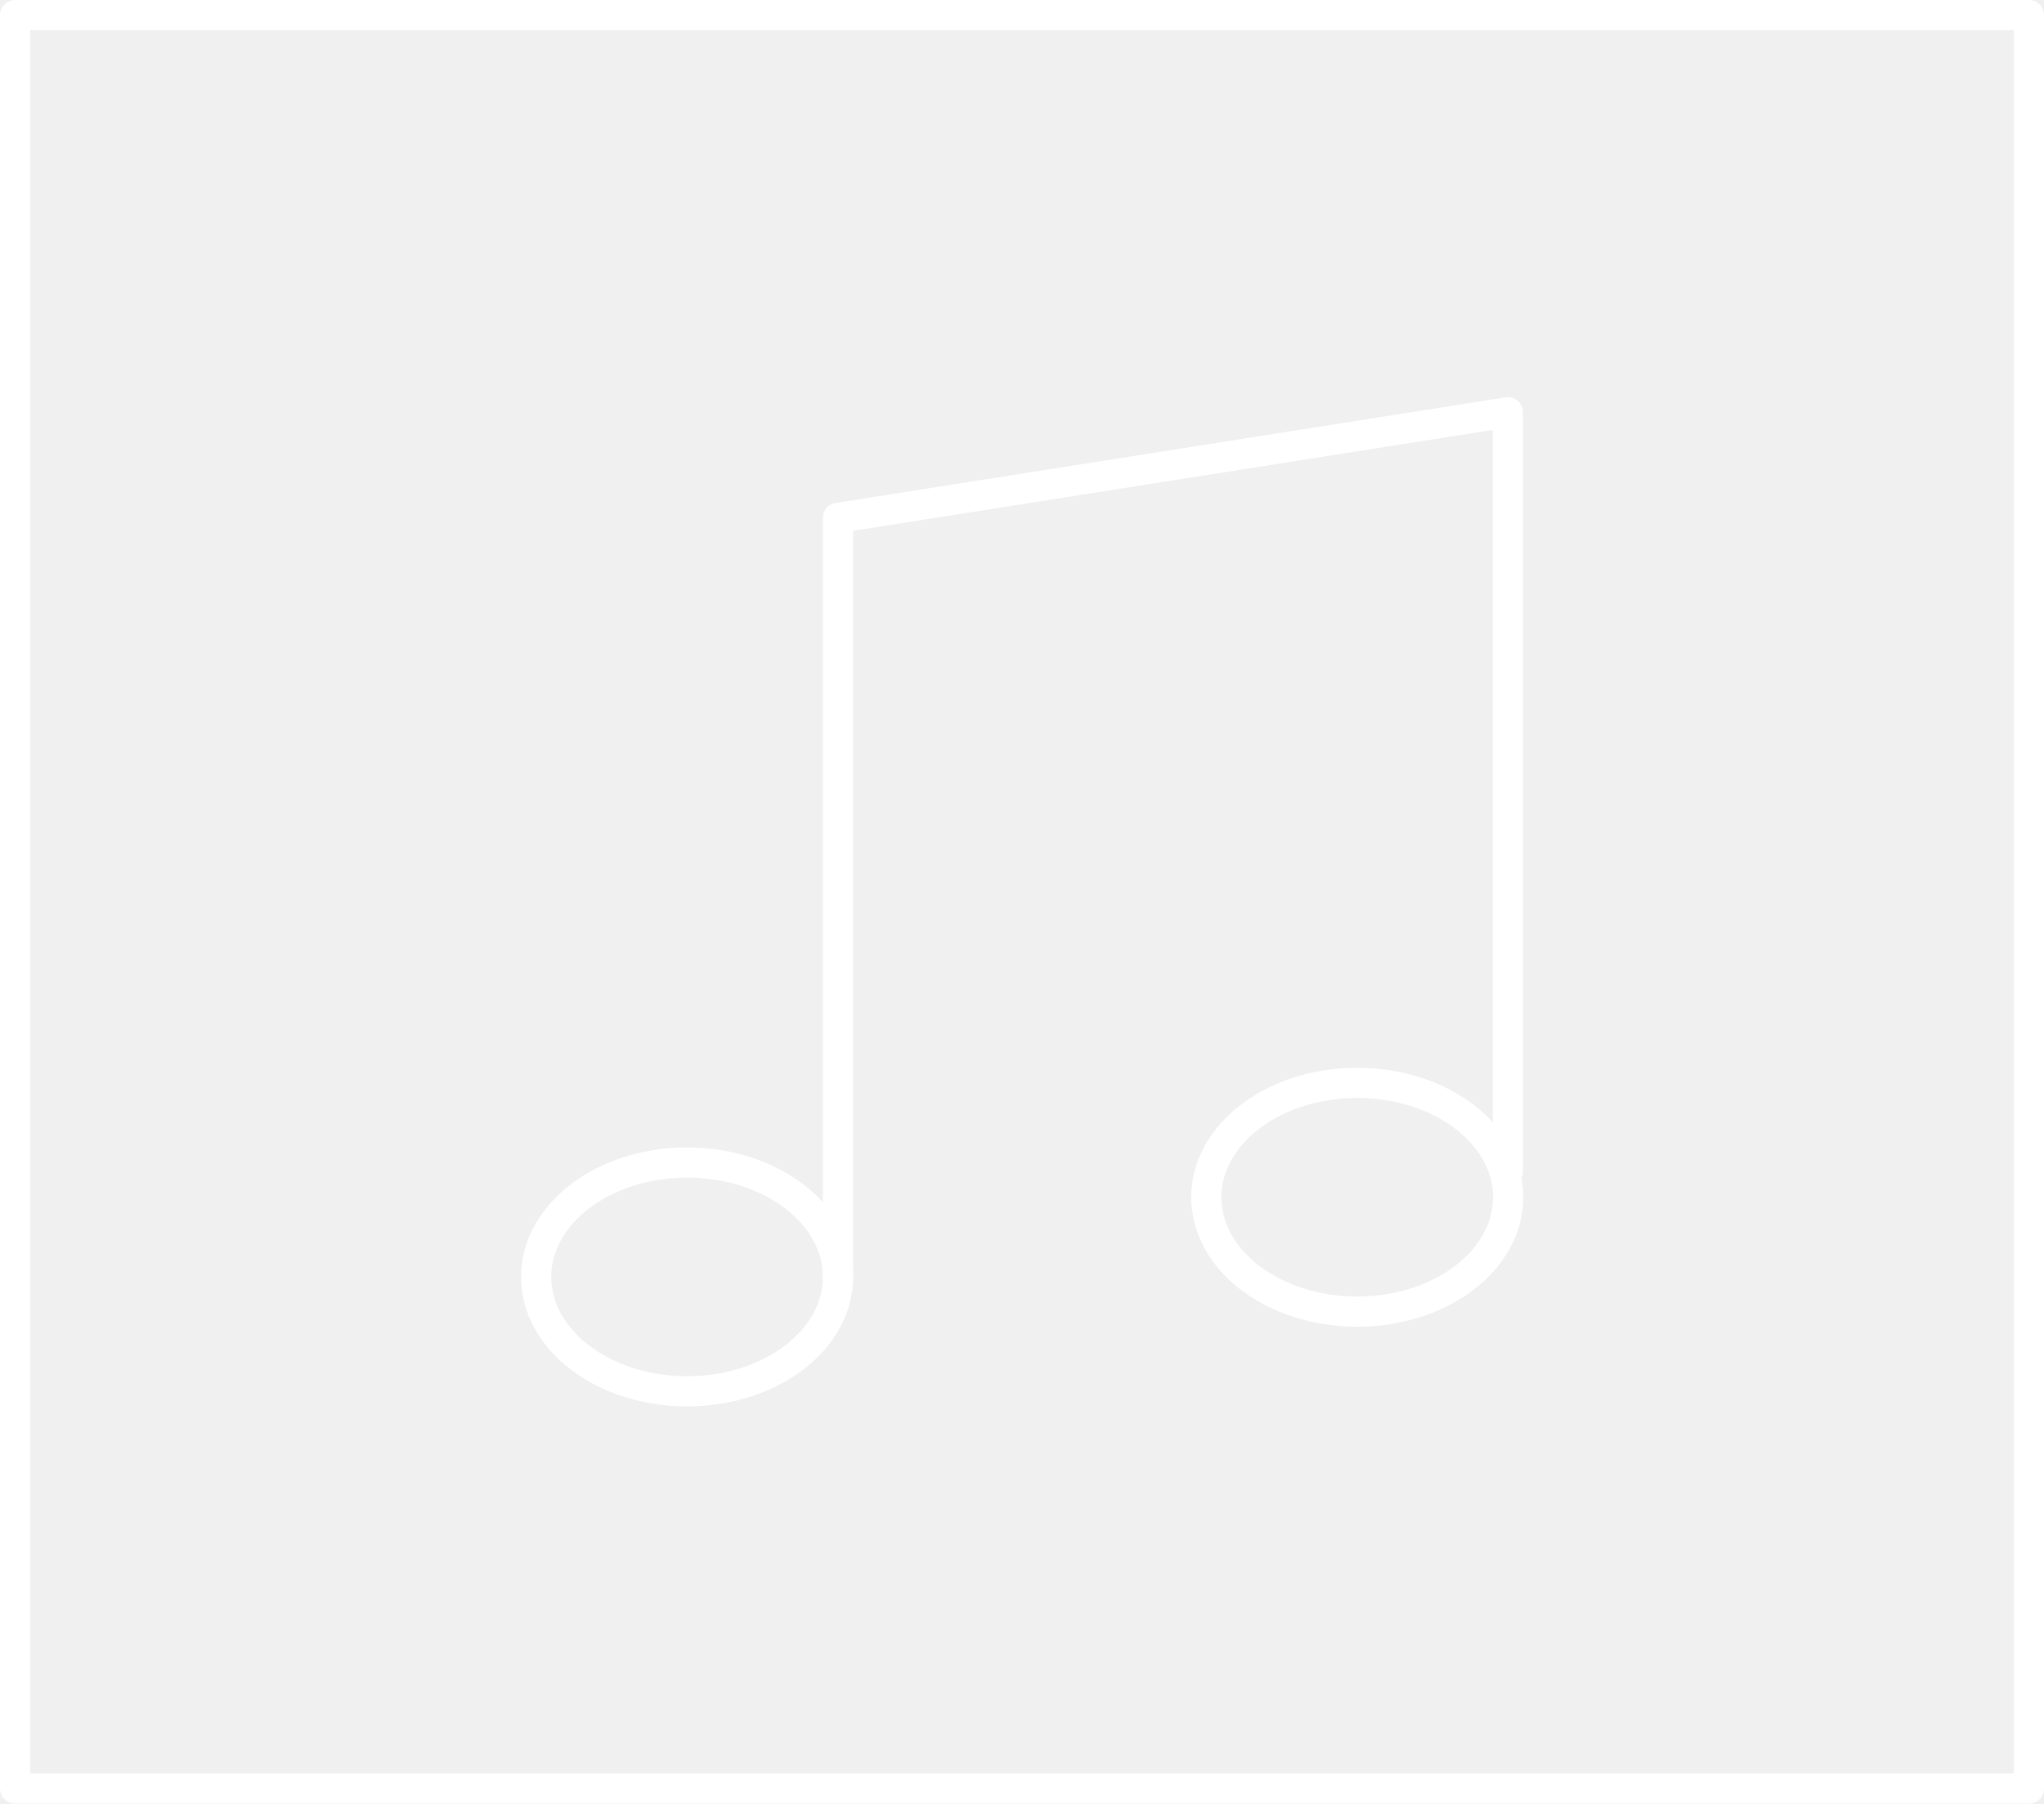
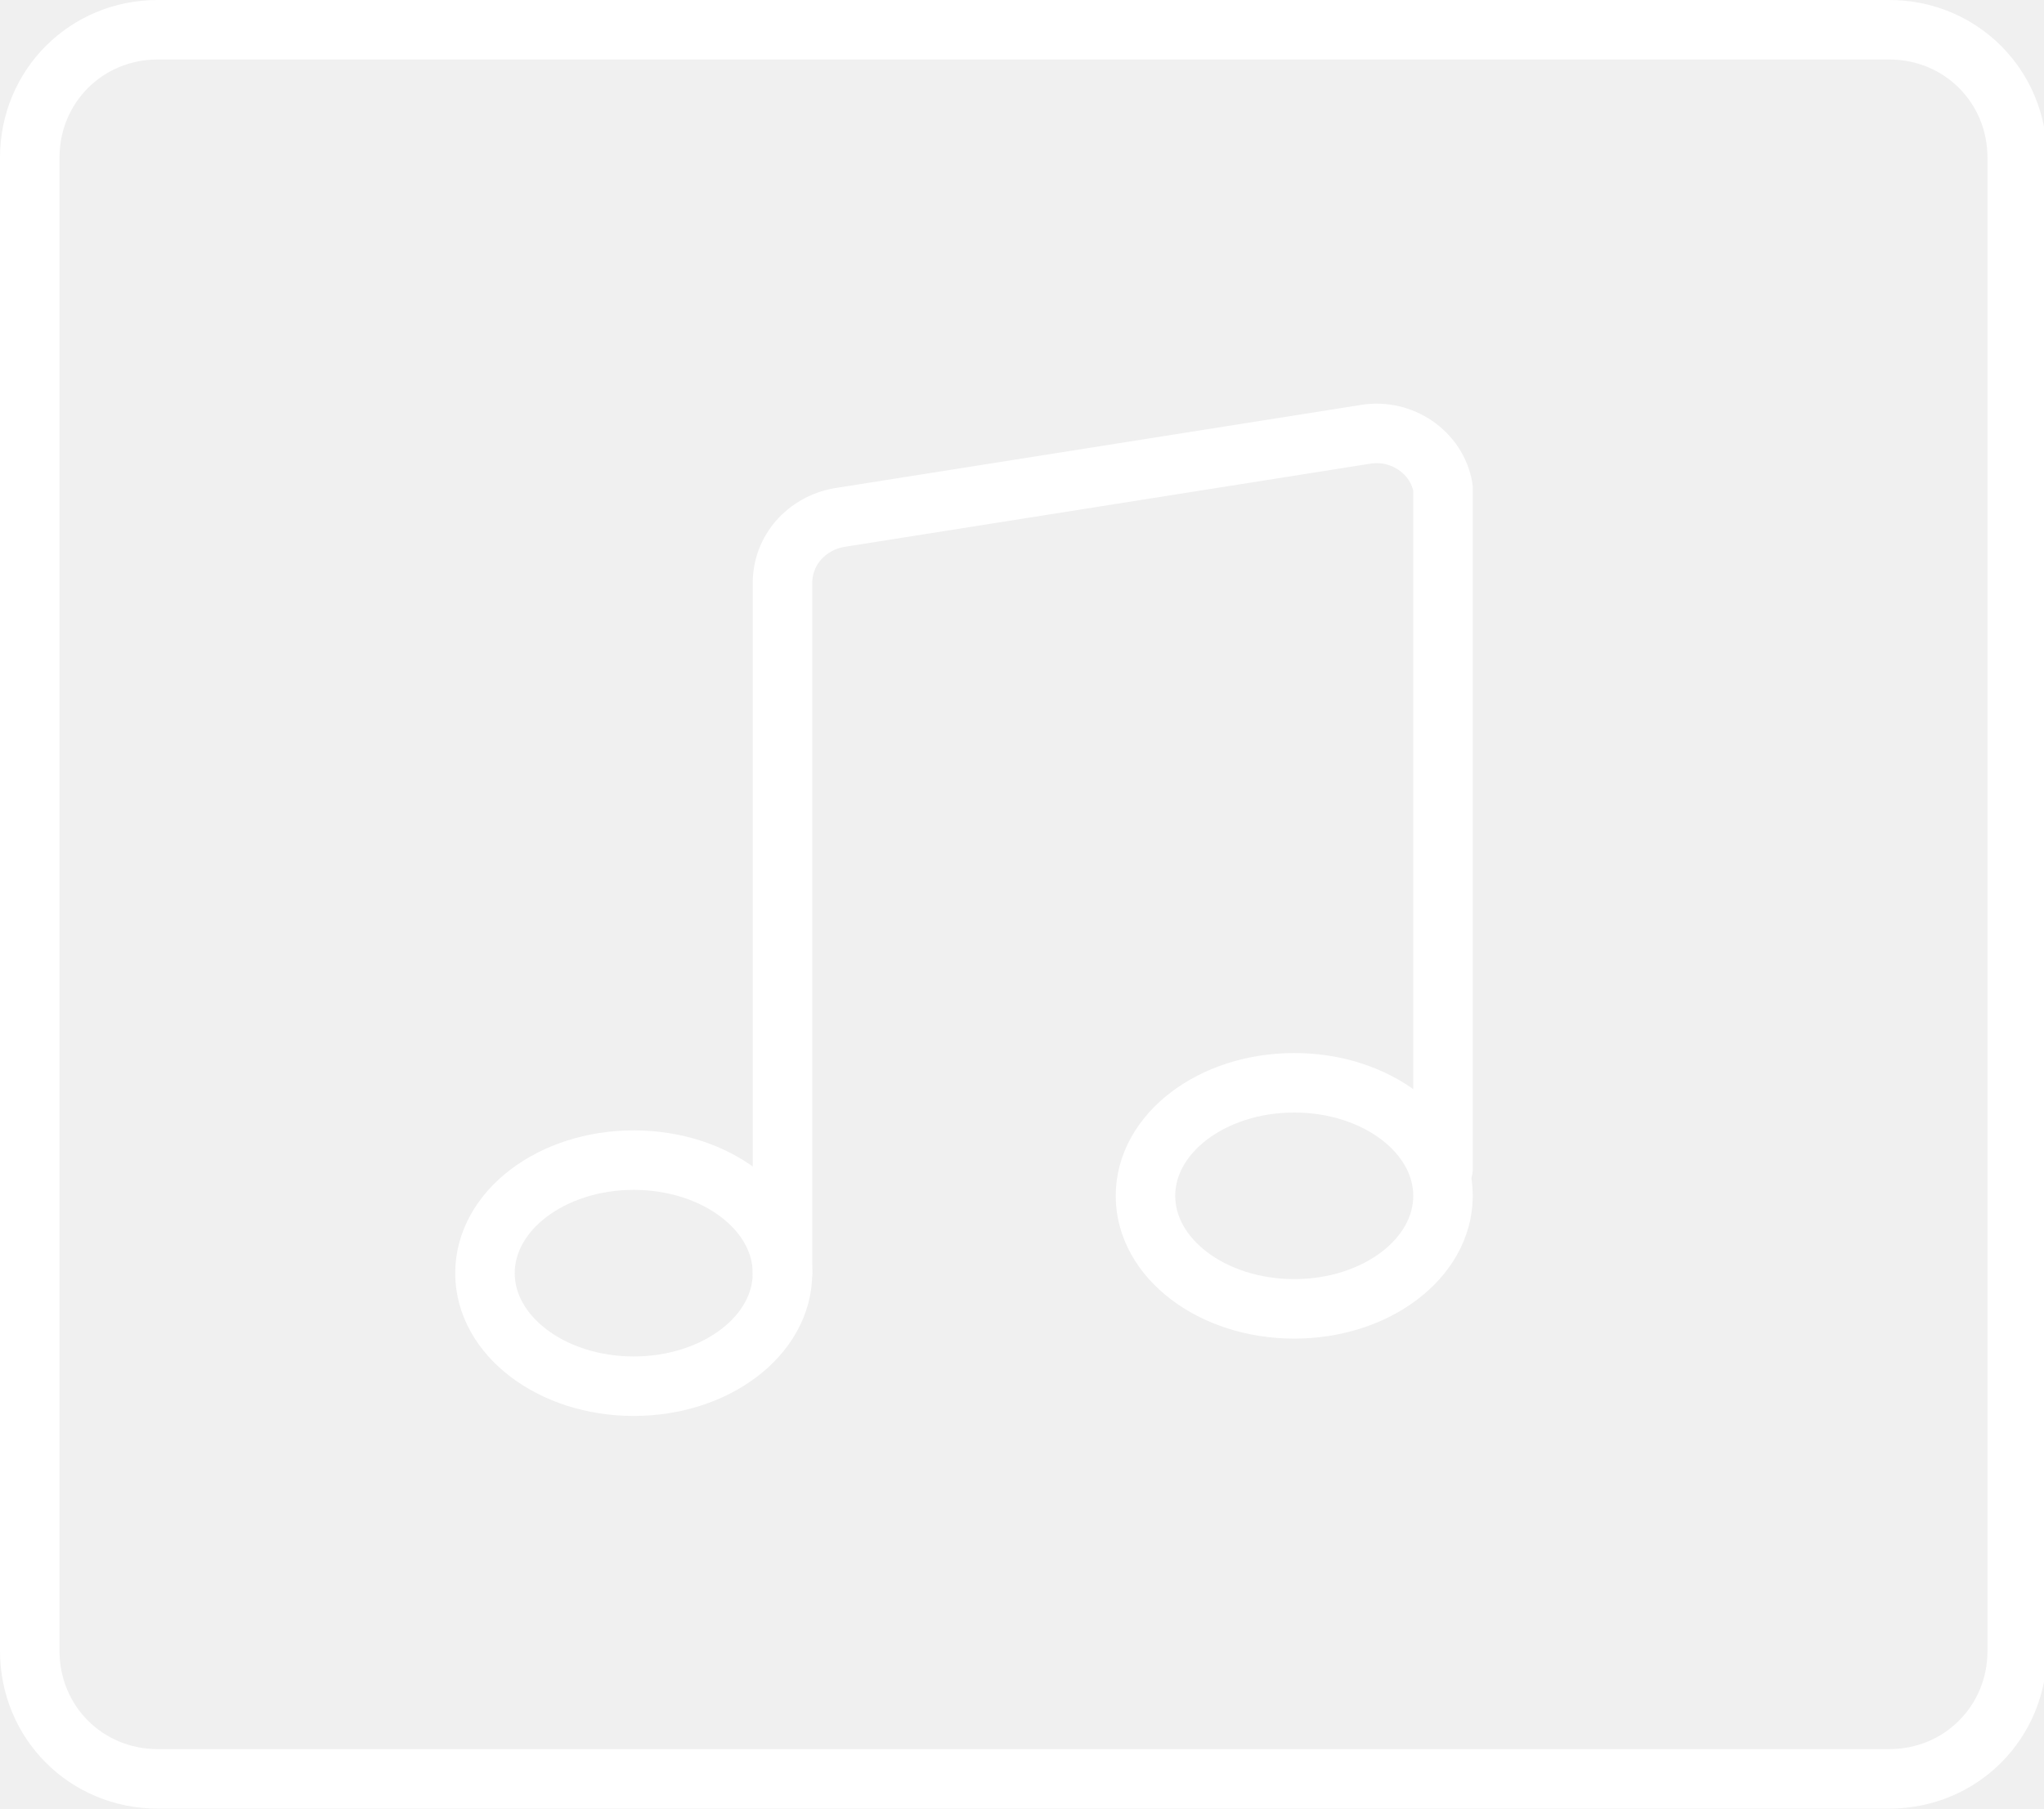
- <svg xmlns="http://www.w3.org/2000/svg" viewBox="0 0 67.71 59.76">
-   <defs>
-     <style>.cls-1{fill:none;stroke:#fff;stroke-linecap:round;stroke-linejoin:round;}</style>
-   </defs>
-   <g id="Layer_247_copy" data-name="Layer 247 copy">
-     <rect class="cls-1" x="0.5" y="0.5" width="66.71" height="58.76" />
+ <svg xmlns="http://www.w3.org/2000/svg" version="1.1" id="Layer_1" x="0px" y="0px" viewBox="0 0 68.7 60.8" style="enable-background:new 0 0 68.7 60.8;" xml:space="preserve">
+   <style type="text/css">
+ 	.st0{fill:none;stroke:#FFFFFF;stroke-width:2;stroke-linecap:round;stroke-linejoin:round;}
+ </style>
+   <g id="Layer_247_copy">
+     <path class="st0" d="M5.3,1h58.2c2.4,0,4.3,1.9,4.3,4.3v50.2c0,2.4-1.9,4.3-4.3,4.3H5.3c-2.4,0-4.3-1.9-4.3-4.3V5.3   C1,2.9,2.9,1,5.3,1z" />
  </g>
-   <g id="Layer_248" data-name="Layer 248">
-     <ellipse class="cls-1" cx="22.76" cy="42.31" rx="5" ry="3.79" />
-     <ellipse class="cls-1" cx="44.96" cy="39.67" rx="5" ry="3.79" />
-     <polyline class="cls-1" points="27.76 42.31 27.76 17.16 49.95 13.66 49.95 38.81" />
+   <g id="Layer_248">
+     <ellipse class="st0" cx="21.3" cy="42.8" rx="5" ry="3.8" />
+     <ellipse class="st0" cx="43.5" cy="40.2" rx="5" ry="3.8" />
+     <path class="st0" d="M26.3,42.8V19.6c0-1.1,0.8-2,1.9-2.2l17.7-2.8c1.2-0.2,2.4,0.6,2.6,1.8c0,0.1,0,0.2,0,0.4v22.5" />
  </g>
</svg>
